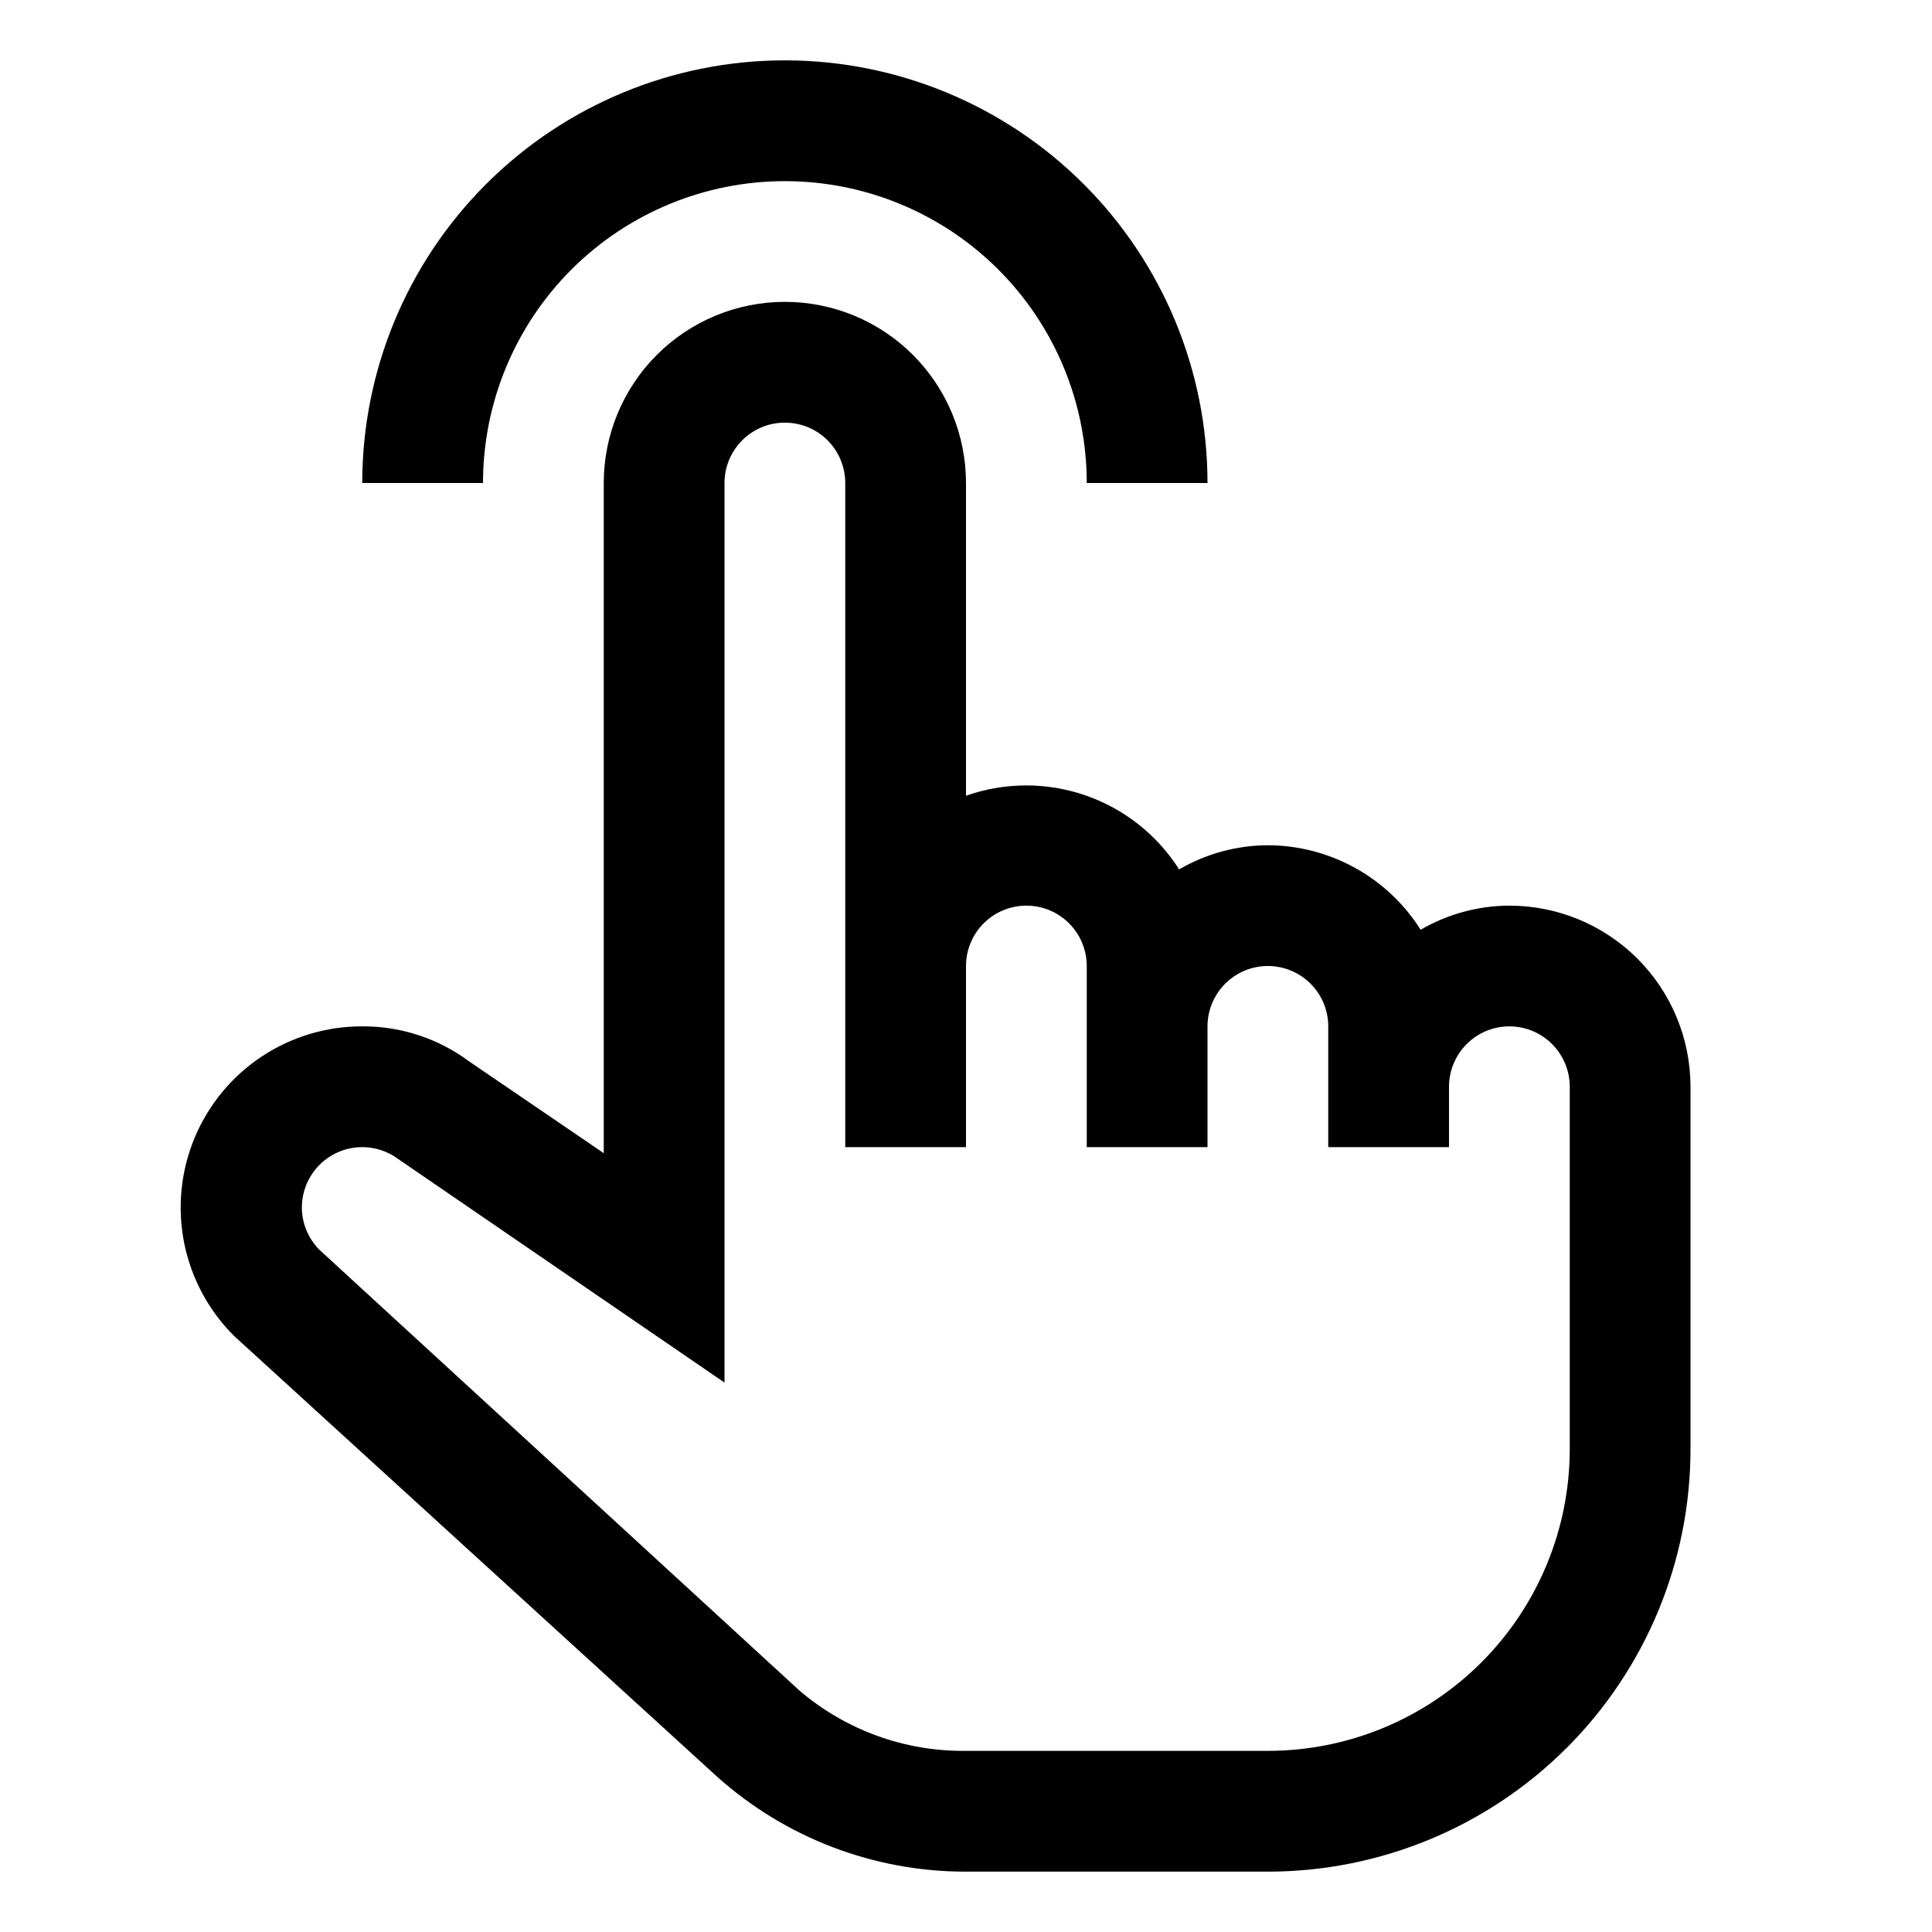
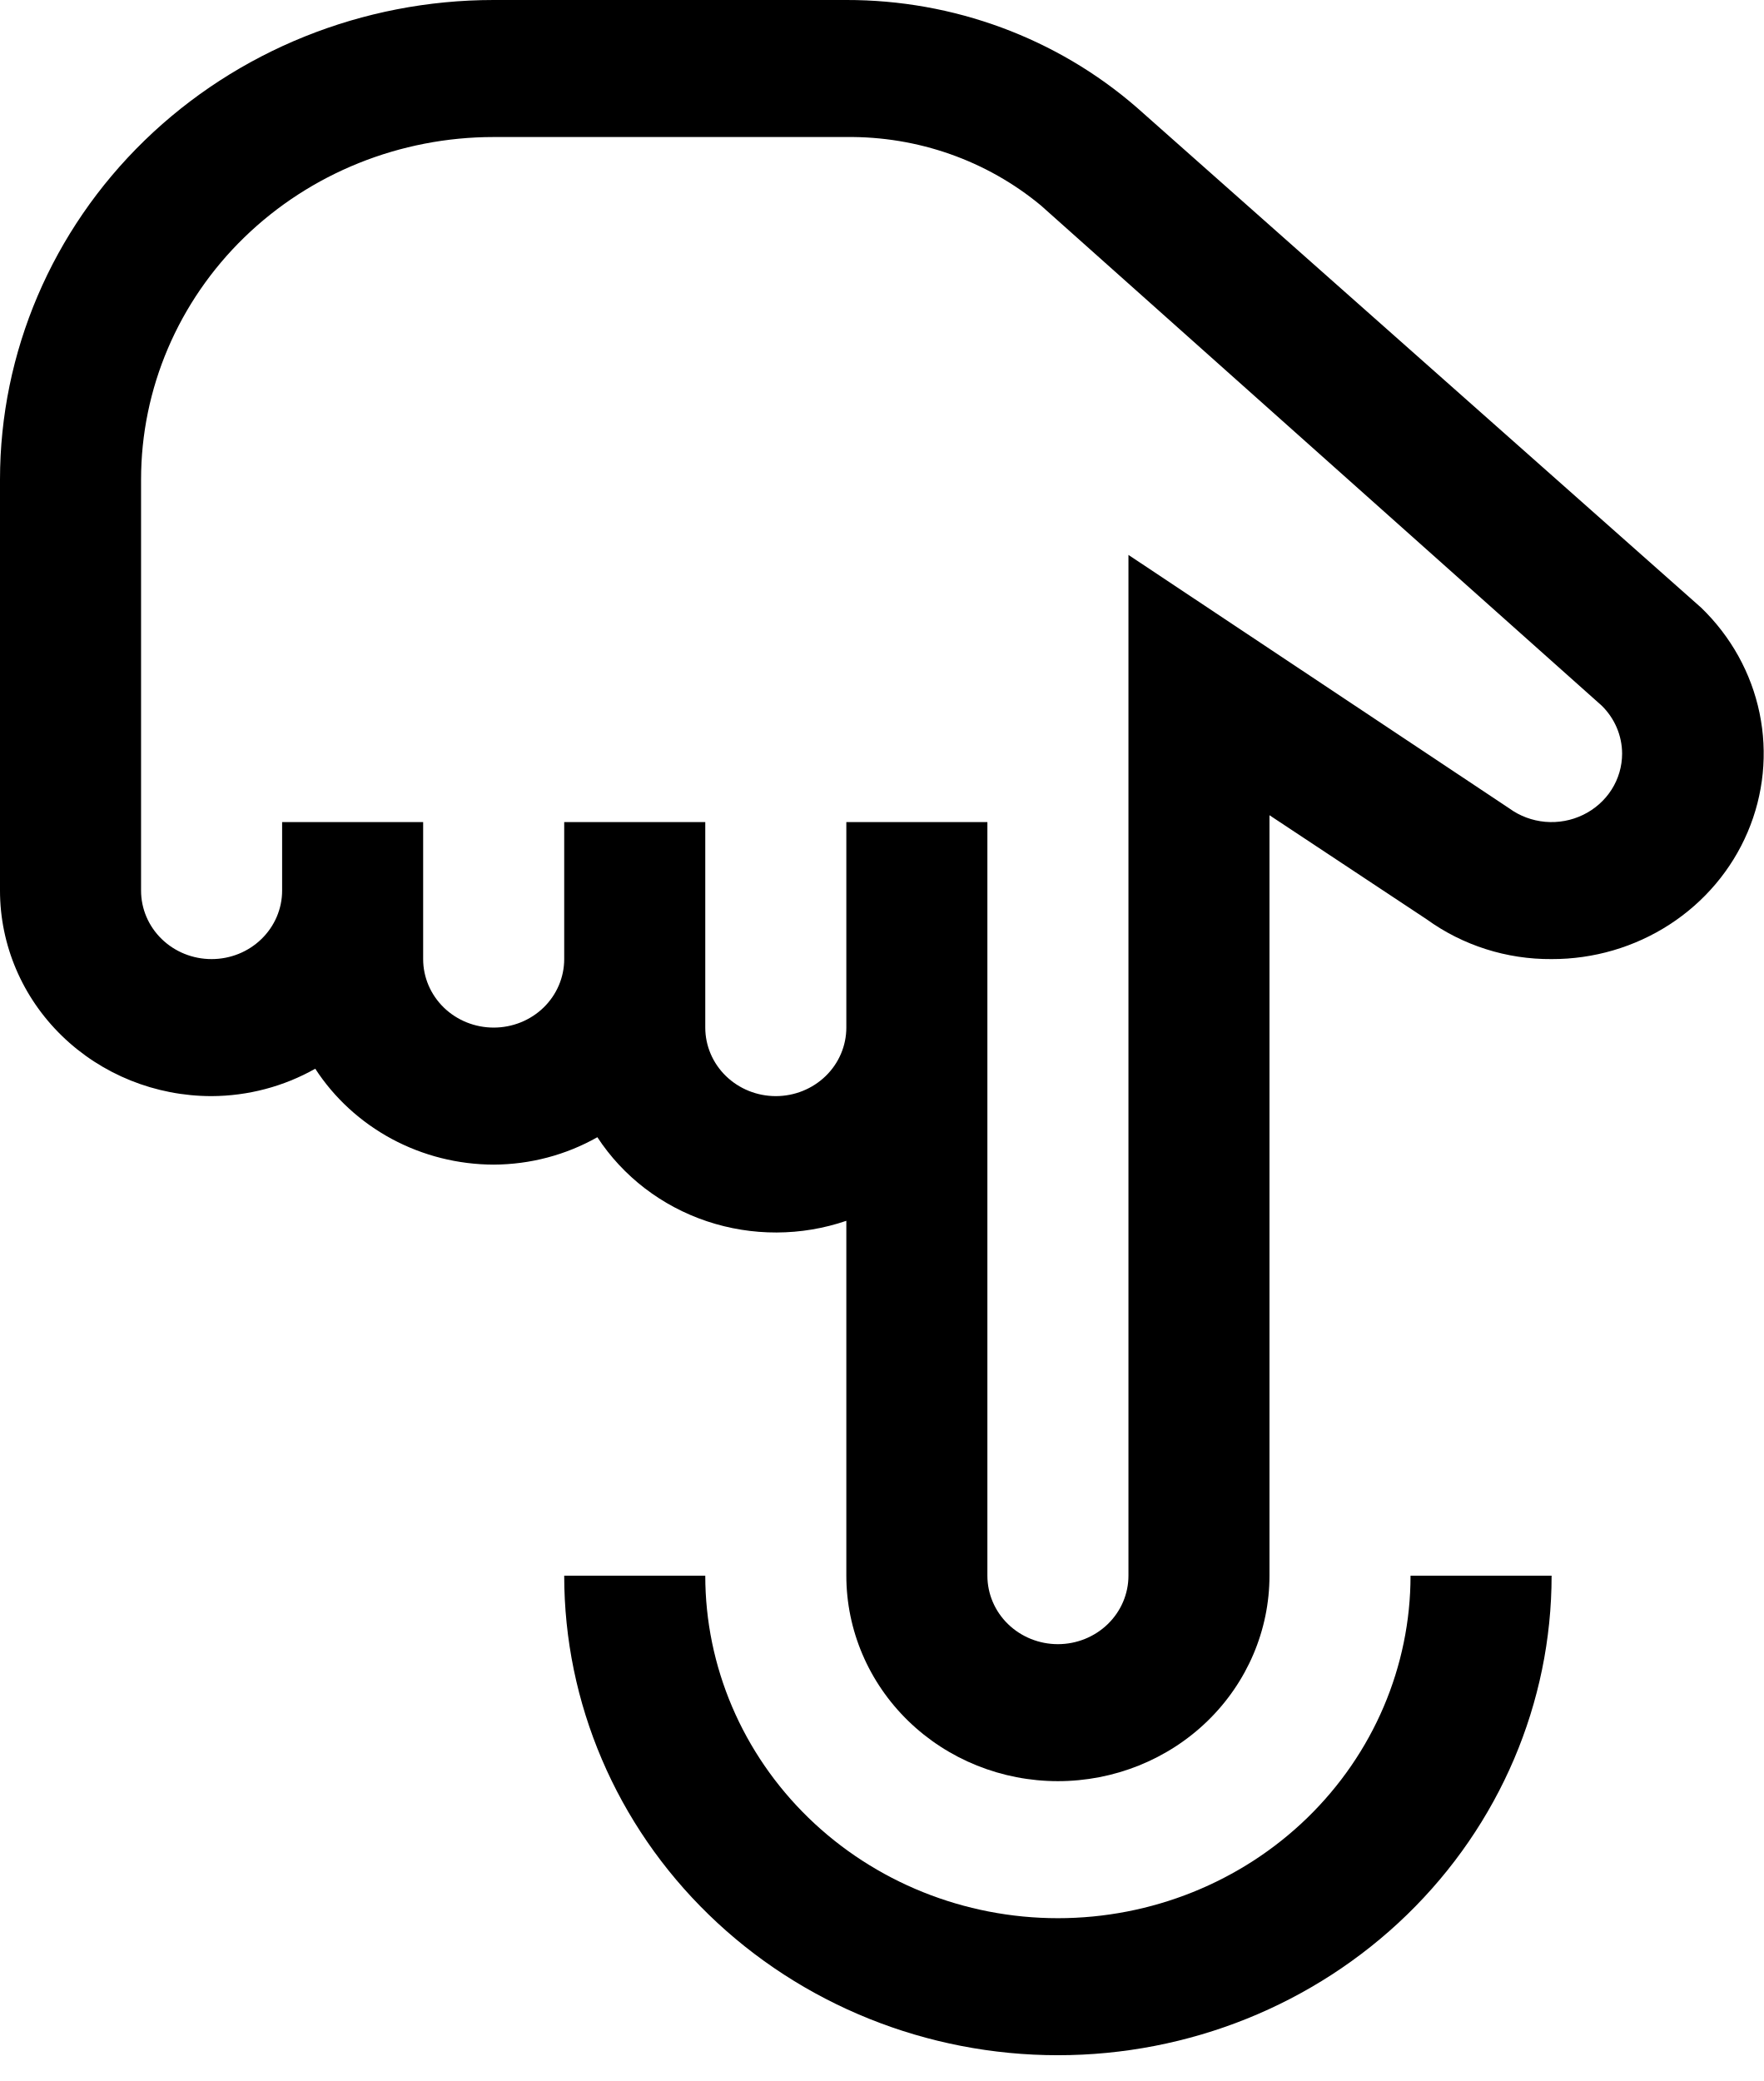
- <svg xmlns="http://www.w3.org/2000/svg" width="50" height="50" viewBox="0 0 50 50" fill="none">
-   <path d="M31.25 12.5H28.125C28.125 10.428 27.302 8.441 25.837 6.976C24.372 5.511 22.384 4.688 20.312 4.688C18.241 4.688 16.253 5.511 14.788 6.976C13.323 8.441 12.5 10.428 12.5 12.5H9.375C9.375 9.599 10.527 6.817 12.579 4.766C14.63 2.715 17.412 1.562 20.312 1.562C23.213 1.562 25.995 2.715 28.047 4.766C30.098 6.817 31.25 9.599 31.25 12.5Z" fill="black" />
-   <path d="M39.062 23.438C38.255 23.44 37.463 23.656 36.766 24.062C36.344 23.394 35.761 22.843 35.07 22.461C34.379 22.079 33.602 21.877 32.812 21.875C32.005 21.878 31.213 22.093 30.516 22.5C29.947 21.605 29.092 20.93 28.091 20.584C27.089 20.238 25.999 20.241 25 20.594V12.5C25 11.257 24.506 10.065 23.627 9.185C22.748 8.306 21.556 7.812 20.312 7.812C19.069 7.812 17.877 8.306 16.998 9.185C16.119 10.065 15.625 11.257 15.625 12.5V29.844L12.141 27.469C11.342 26.874 10.371 26.556 9.375 26.562C8.445 26.56 7.536 26.834 6.762 27.35C5.989 27.866 5.386 28.601 5.031 29.46C4.676 30.319 4.585 31.264 4.768 32.176C4.952 33.087 5.402 33.923 6.062 34.578L18.562 45.984C20.332 47.568 22.625 48.442 25 48.438H32.812C35.713 48.438 38.495 47.285 40.547 45.234C42.598 43.183 43.75 40.401 43.75 37.5V28.125C43.75 26.882 43.256 25.689 42.377 24.81C41.498 23.931 40.306 23.438 39.062 23.438V23.438ZM40.625 37.5C40.625 39.572 39.802 41.559 38.337 43.024C36.872 44.489 34.885 45.312 32.812 45.312H25C23.421 45.332 21.888 44.776 20.688 43.75L8.266 32.344C7.977 32.053 7.814 31.66 7.812 31.25C7.812 30.96 7.893 30.675 8.046 30.428C8.198 30.182 8.417 29.982 8.676 29.852C8.936 29.723 9.226 29.668 9.515 29.694C9.804 29.72 10.08 29.826 10.312 30L18.75 35.781V12.5C18.75 12.086 18.915 11.688 19.208 11.395C19.501 11.102 19.898 10.938 20.312 10.938C20.727 10.938 21.124 11.102 21.417 11.395C21.71 11.688 21.875 12.086 21.875 12.5V29.688H25V25C25 24.586 25.165 24.188 25.458 23.895C25.751 23.602 26.148 23.438 26.562 23.438C26.977 23.438 27.374 23.602 27.667 23.895C27.96 24.188 28.125 24.586 28.125 25V29.688H31.25V26.562C31.25 26.148 31.415 25.751 31.708 25.458C32.001 25.165 32.398 25 32.812 25C33.227 25 33.624 25.165 33.917 25.458C34.21 25.751 34.375 26.148 34.375 26.562V29.688H37.5V28.125C37.5 27.711 37.665 27.313 37.958 27.02C38.251 26.727 38.648 26.562 39.062 26.562C39.477 26.562 39.874 26.727 40.167 27.02C40.46 27.313 40.625 27.711 40.625 28.125V37.5Z" fill="black" />
+ <svg xmlns="http://www.w3.org/2000/svg" width="50" height="59" viewBox="0 0 50 59" fill="none">
+   <path d="M15.995 44.673H19.994C19.994 47.248 21.047 49.718 22.922 51.54C24.797 53.361 27.34 54.384 29.991 54.384C32.642 54.384 35.185 53.361 37.06 51.54C38.935 49.718 39.988 47.248 39.988 44.673H43.987C43.987 48.279 42.512 51.737 39.888 54.286C37.263 56.836 33.703 58.269 29.991 58.269C26.279 58.269 22.719 56.836 20.095 54.286C17.47 51.737 15.995 48.279 15.995 44.673Z" fill="black" />
+   <path d="M5.998 31.077C7.031 31.073 8.045 30.805 8.937 30.3C9.476 31.13 10.223 31.815 11.107 32.291C11.992 32.766 12.985 33.017 13.996 33.019C15.029 33.015 16.043 32.747 16.935 32.242C17.662 33.354 18.756 34.194 20.038 34.624C21.32 35.054 22.714 35.05 23.993 34.612V44.673C23.993 46.218 24.625 47.7 25.75 48.793C26.875 49.886 28.4 50.499 29.991 50.499C31.582 50.499 33.108 49.886 34.233 48.793C35.357 47.7 35.989 46.218 35.989 44.673V23.113L40.448 26.066C41.47 26.805 42.713 27.201 43.987 27.192C45.177 27.195 46.34 26.854 47.33 26.213C48.32 25.572 49.091 24.659 49.545 23.591C50 22.523 50.117 21.347 49.882 20.215C49.647 19.081 49.07 18.042 48.226 17.228L32.23 3.05C29.966 1.081 27.032 -0.005 23.993 0H13.996C10.284 0 6.724 1.433 4.099 3.982C1.475 6.532 6.91602e-07 9.99 6.91602e-07 13.596V25.25C6.91602e-07 26.795 0.632 28.277 1.757 29.37C2.882 30.463 4.407 31.077 5.998 31.077V31.077ZM3.999 13.596C3.999 11.021 5.052 8.55 6.927 6.729C8.802 4.908 11.345 3.885 13.996 3.885H23.993C26.014 3.861 27.975 4.551 29.511 5.827L45.407 20.006C45.776 20.367 45.984 20.856 45.986 21.365C45.986 21.726 45.883 22.08 45.688 22.386C45.493 22.693 45.213 22.941 44.881 23.102C44.549 23.264 44.177 23.332 43.807 23.3C43.438 23.267 43.084 23.136 42.787 22.919L31.991 15.733V44.673C31.991 45.188 31.78 45.682 31.405 46.046C31.03 46.41 30.521 46.615 29.991 46.615C29.461 46.615 28.952 46.41 28.577 46.046C28.202 45.682 27.992 45.188 27.992 44.673V23.308H23.993V29.134C23.993 29.649 23.782 30.144 23.407 30.508C23.032 30.872 22.524 31.077 21.994 31.077C21.463 31.077 20.955 30.872 20.58 30.508C20.205 30.144 19.994 29.649 19.994 29.134V23.308H15.995V27.192C15.995 27.707 15.785 28.201 15.41 28.566C15.035 28.93 14.526 29.134 13.996 29.134C13.466 29.134 12.957 28.93 12.582 28.566C12.207 28.201 11.996 27.707 11.996 27.192V23.308H7.998V25.25C7.998 25.765 7.787 26.259 7.412 26.623C7.037 26.988 6.529 27.192 5.998 27.192C5.468 27.192 4.959 26.988 4.584 26.623C4.209 26.259 3.999 25.765 3.999 25.25V13.596Z" fill="black" />
</svg>
